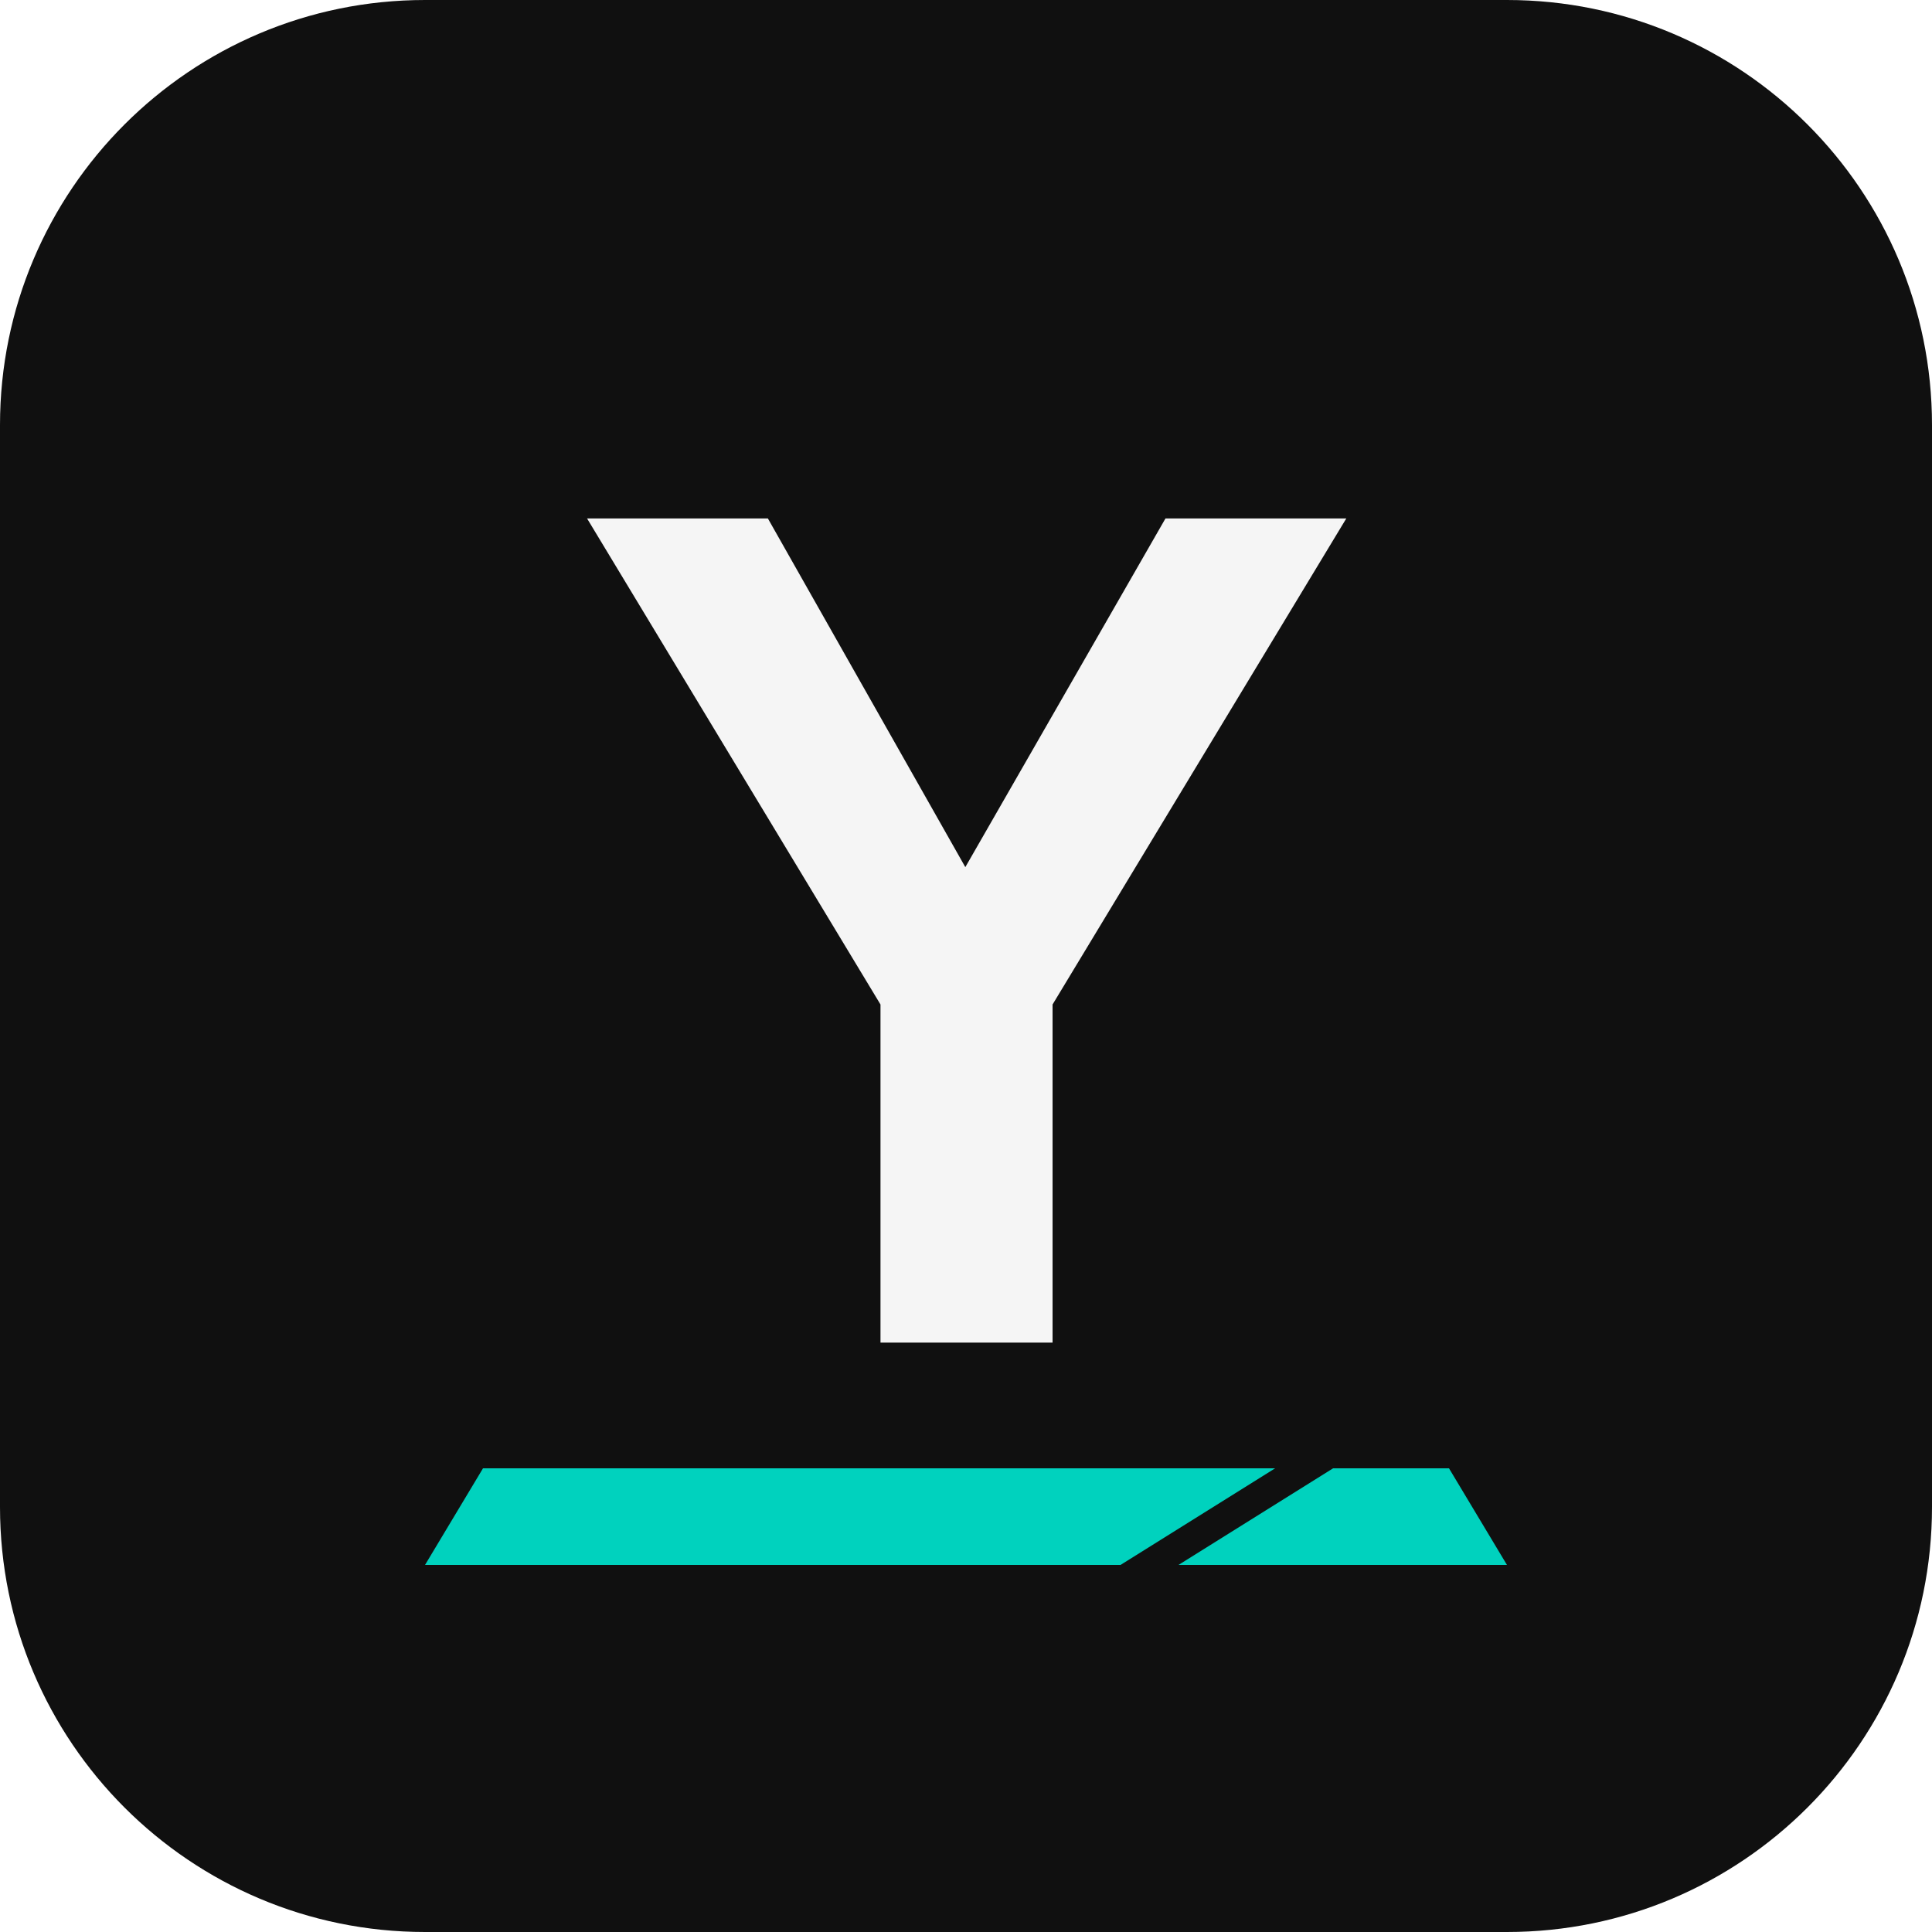
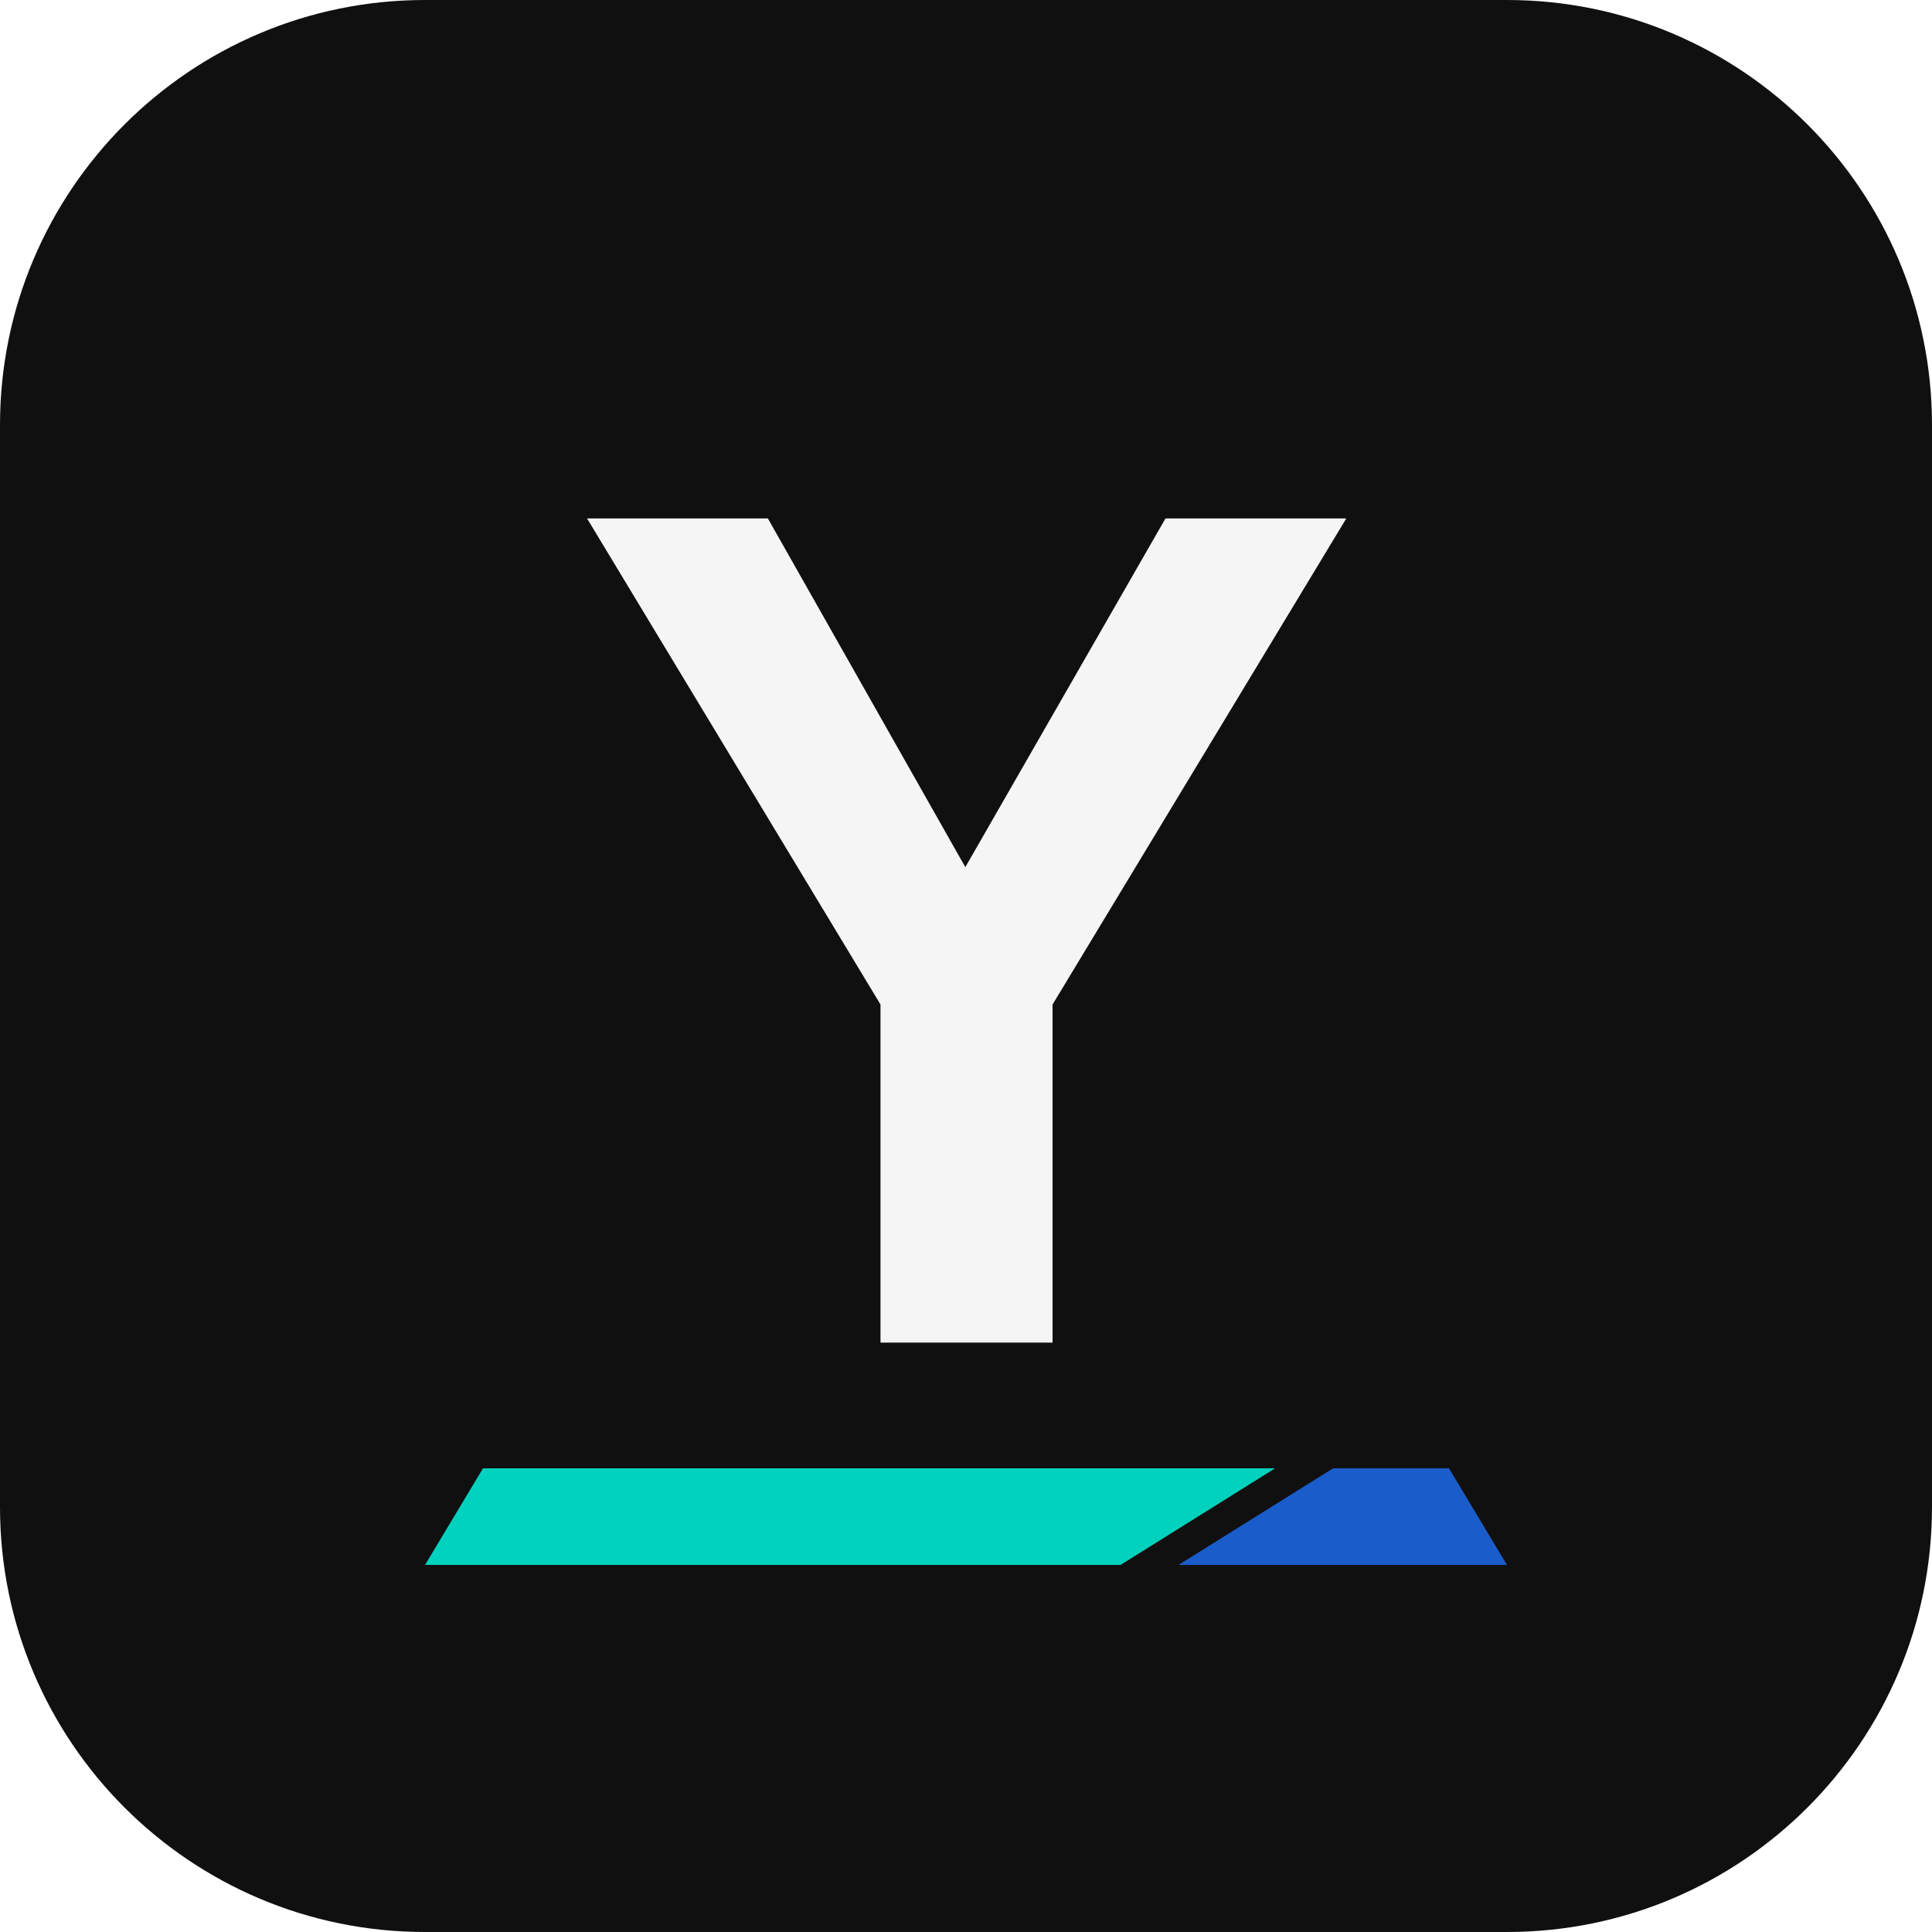
<svg xmlns="http://www.w3.org/2000/svg" viewBox="0 0 100 100" width="32" height="32">
  <rect width="100" height="100" rx="22" fill="#101010" />
  <path d="M22 81h36l8-5H25z" fill="#00d2be" />
-   <path d="M61 81h17l-3-5H69z" fill="#00d2be" />
+   <path d="M61 81h17l-3-5H69z" fill="#1b5ccb" />
  <text x="50%" y="48%" dominant-baseline="central" text-anchor="middle" font-family="Arial, sans-serif" font-size="62" font-weight="700" fill="#f5f5f5">Y</text>
</svg>
